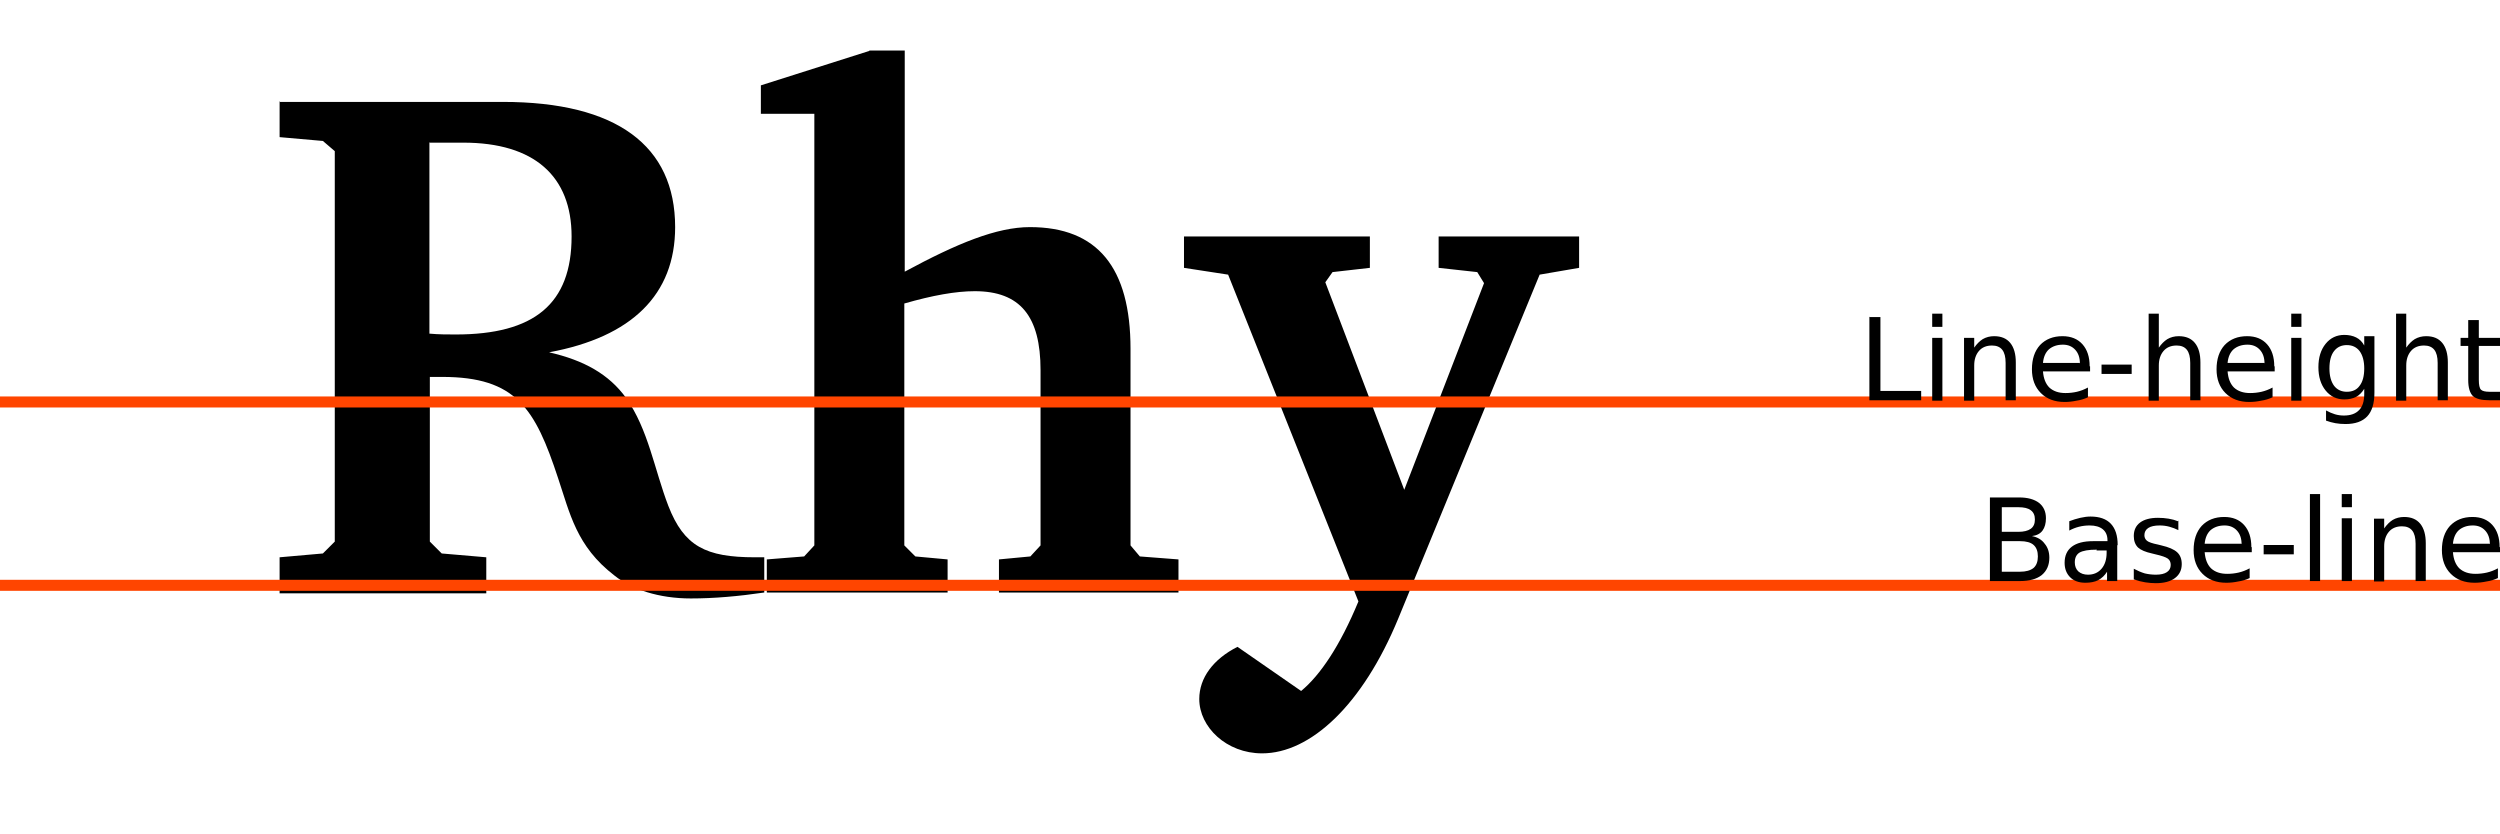
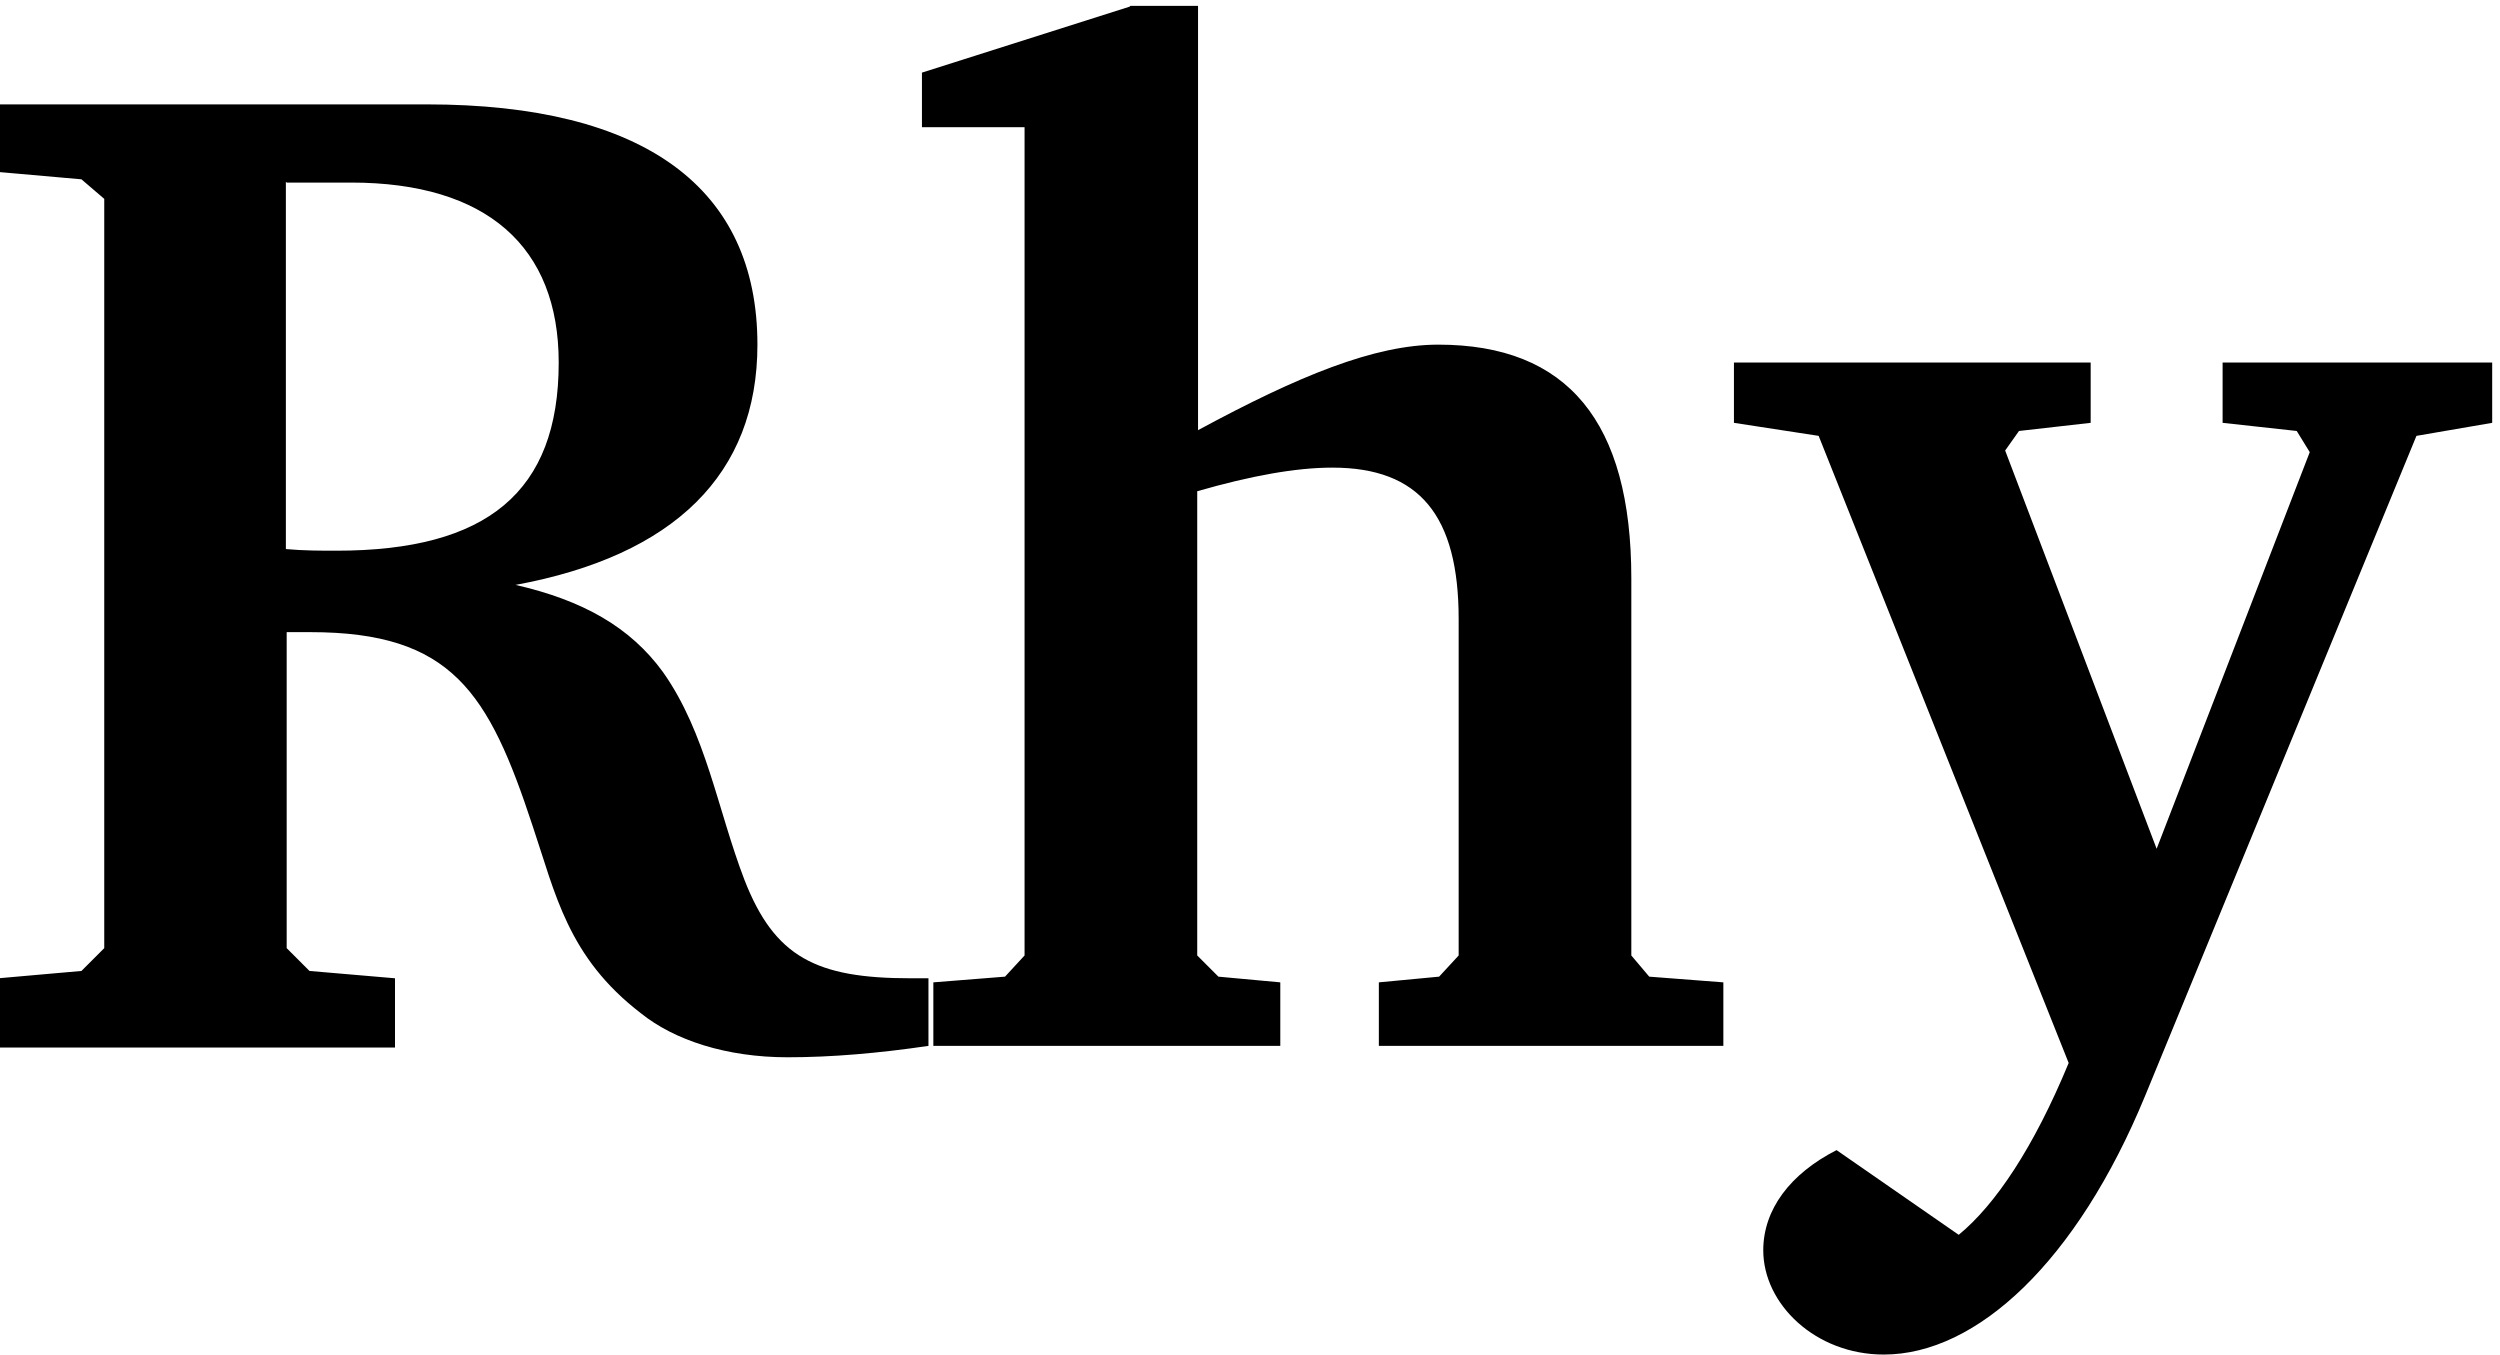
- <svg xmlns="http://www.w3.org/2000/svg" version="1.1" viewBox="0 0 600 200" id="svg2">
+ <svg xmlns="http://www.w3.org/2000/svg" version="1.1" viewBox="0 0 600 325" id="svg2" width="600" height="325">
  <defs id="defs26" />
  <style id="style4">.s0{-inkscape-font-specification:'Bitstream Charter Bold';font-family:'Bitstream Charter';font-weight:bold;}.s1{fill:#ff4500;}.s2{fill:#000;font-family:sans-serif;font-size:27;letter-spacing:0;line-height:125;word-spacing:0;}</style>
-   <g transform="matrix(1.01855,0,0,1.01855,-5.092752,-868.3989)" id="g6">
-     <g transform="translate(-1.817168,-8.603243)" style="font-size:172.6px;line-height:125;font-family:sans-serif;letter-spacing:0;word-spacing:0;fill:#000000" id="g8">
-       <path d="m 72.7,885 0,8.5 10.2,0.9 2.8,2.4 0,92 -2.8,2.8 -10.2,0.9 0,8.5 48.7,0 0,-8.5 -10.5,-0.9 -2.8,-2.8 0,-38.8 c 1,0 2.1,0 2.9,0 17.4,0 21.9,7.4 27.3,23.8 2.8,8.3 4.3,16.1 13.3,23 4.1,3.3 10.5,5.4 18,5.4 5.4,0 11.2,-0.5 17.3,-1.4 l 0,-8.3 c -0.9,0 -1.6,0 -2.2,0 -11.6,0 -16.7,-2.6 -20.4,-12.1 -3.3,-8.6 -4.7,-18 -10,-25.5 -4,-5.5 -9.8,-8.8 -18.1,-10.7 19.5,-3.6 29.7,-13.6 29.7,-29.5 0,-19.2 -13.8,-29.5 -40.6,-29.5 l -52.5,0 z m 35.4,9.8 7.9,0 c 16.7,0 25.5,7.9 25.5,22.1 0,15.9 -8.8,23.1 -27.3,23.1 -1.9,0 -4,0 -6.2,-0.2 l 0,-45.1 z m 103.5,-21.6 -25.5,8.1 0,6.7 12.6,0 0,101.7 -2.4,2.6 -8.8,0.7 0,7.8 42.6,0 0,-7.8 -7.6,-0.7 -2.6,-2.6 0,-57 c 6.6,-1.9 12.1,-2.9 16.6,-2.9 10.7,0 15.5,5.9 15.5,18.6 l 0,41.3 -2.4,2.6 -7.4,0.7 0,7.8 42.3,0 0,-7.8 -9.1,-0.7 -2.2,-2.6 0,-46.3 c 0,-19.2 -7.8,-28.7 -23.7,-28.7 -7.8,0 -17.1,3.8 -29.5,10.5 l 0,-52.1 -8.3,0 z m 74.2,43.7 0,7.4 10.4,1.6 30.7,77 c -4.3,10.4 -9,17.4 -13.5,21.1 l -15,-10.4 c -5.7,2.9 -9,7.3 -9,12.3 0,6.6 6.4,12.8 14.8,12.8 11.4,0 23.7,-11.4 32.1,-31.8 l 33.3,-81 9.3,-1.6 0,-7.4 -33.1,0 0,7.4 9.1,1 1.6,2.6 -18.8,48.7 -18.6,-48.9 1.7,-2.4 8.8,-1 0,-7.4 -43.8,0 z" class="s0" id="path10" style="font-weight:bold;font-family:'Bitstream Charter';-inkscape-font-specification:'Bitstream Charter Bold'" />
-     </g>
-     <rect y="989.2" x="5" height="2.6" width="589.1" id="rect12" style="fill:#ff4500" />
-     <rect width="589.1" height="2.6" x="5" y="946" id="rect14" style="fill:#ff4500" />
-     <g transform="translate(-1.817168,-8.603243)" class="s2" id="g16" style="font-size:27px;line-height:125;font-family:sans-serif;letter-spacing:0;word-spacing:0;fill:#000000">
-       <path d="m 478.5,988.7 0,7.2 4.3,0 q 2.1,0 3.2,-0.9 1,-0.9 1,-2.7 0,-1.8 -1,-2.7 -1,-0.9 -3.2,-0.9 l -4.3,0 z m 0,-8.1 0,5.9 3.9,0 q 1.9,0 2.9,-0.7 1,-0.7 1,-2.2 0,-1.5 -1,-2.2 -0.9,-0.7 -2.9,-0.7 l -3.9,0 z m -2.7,-2.2 6.8,0 q 3,0 4.7,1.3 1.6,1.3 1.6,3.6 0,1.8 -0.8,2.9 -0.8,1.1 -2.5,1.3 2,0.4 3,1.8 1.1,1.3 1.1,3.3 0,2.6 -1.8,4.1 -1.8,1.4 -5.1,1.4 l -7.1,0 0,-19.7 z m 25.1,12.3 q -2.9,0 -4.1,0.7 -1.1,0.7 -1.1,2.3 0,1.3 0.8,2.1 0.9,0.8 2.3,0.8 2,0 3.2,-1.4 1.2,-1.4 1.2,-3.8 l 0,-0.5 -2.4,0 z m 4.8,-1 0,8.4 -2.4,0 0,-2.2 q -0.8,1.3 -2.1,2 -1.2,0.6 -3,0.6 -2.3,0 -3.6,-1.3 -1.3,-1.3 -1.3,-3.4 0,-2.5 1.7,-3.8 1.7,-1.3 5,-1.3 l 3.4,0 0,-0.2 q 0,-1.7 -1.1,-2.6 -1.1,-0.9 -3.1,-0.9 -1.3,0 -2.5,0.3 -1.2,0.3 -2.3,0.9 l 0,-2.2 q 1.3,-0.5 2.6,-0.8 1.3,-0.3 2.4,-0.3 3.2,0 4.8,1.7 1.6,1.7 1.6,5 z m 14.4,-5.9 0,2.3 q -1,-0.5 -2.1,-0.8 -1.1,-0.3 -2.3,-0.3 -1.8,0 -2.7,0.6 -0.9,0.6 -0.9,1.7 0,0.8 0.6,1.3 0.6,0.5 2.6,0.9 l 0.8,0.2 q 2.6,0.6 3.7,1.6 1.1,1 1.1,2.8 0,2.1 -1.6,3.3 -1.6,1.2 -4.5,1.2 -1.2,0 -2.5,-0.2 -1.3,-0.2 -2.7,-0.7 l 0,-2.5 q 1.3,0.7 2.6,1.1 1.3,0.3 2.6,0.3 1.7,0 2.6,-0.6 0.9,-0.6 0.9,-1.7 0,-1 -0.7,-1.5 -0.7,-0.5 -2.9,-1 l -0.8,-0.2 q -2.3,-0.5 -3.3,-1.4 -1,-1 -1,-2.7 0,-2.1 1.5,-3.2 1.5,-1.1 4.2,-1.1 1.3,0 2.5,0.2 1.2,0.2 2.2,0.6 z m 17.3,6.3 0,1.2 -11.1,0 q 0.2,2.5 1.5,3.8 1.4,1.3 3.8,1.3 1.4,0 2.7,-0.3 1.3,-0.3 2.6,-1 l 0,2.3 q -1.3,0.6 -2.7,0.8 -1.4,0.3 -2.8,0.3 -3.5,0 -5.6,-2.1 -2.1,-2.1 -2.1,-5.6 0,-3.6 1.9,-5.7 2,-2.1 5.3,-2.1 3,0 4.7,1.9 1.7,1.9 1.7,5.2 z m -2.4,-0.7 q 0,-2 -1.1,-3.2 -1.1,-1.2 -2.9,-1.2 -2,0 -3.3,1.1 -1.2,1.1 -1.4,3.2 l 8.6,0 z m 5.2,0.2 7.1,0 0,2.2 -7.1,0 0,-2.2 z m 10.9,-12 2.4,0 0,20.5 -2.4,0 0,-20.5 z m 7.5,5.7 2.4,0 0,14.8 -2.4,0 0,-14.8 z m 0,-5.7 2.4,0 0,3.1 -2.4,0 0,-3.1 z m 19.8,11.6 0,8.9 -2.4,0 0,-8.8 q 0,-2.1 -0.8,-3.1 -0.8,-1 -2.4,-1 -2,0 -3.1,1.3 -1.1,1.3 -1.1,3.4 l 0,8.3 -2.4,0 0,-14.8 2.4,0 0,2.3 q 0.9,-1.3 2,-2 1.2,-0.7 2.7,-0.7 2.5,0 3.8,1.6 1.3,1.6 1.3,4.6 z m 17.5,0.9 0,1.2 -11.1,0 q 0.2,2.5 1.5,3.8 1.4,1.3 3.8,1.3 1.4,0 2.7,-0.3 1.3,-0.3 2.6,-1 l 0,2.3 q -1.3,0.6 -2.7,0.8 -1.4,0.3 -2.8,0.3 -3.5,0 -5.6,-2.1 -2.1,-2.1 -2.1,-5.6 0,-3.6 1.9,-5.7 2,-2.1 5.3,-2.1 3,0 4.7,1.9 1.7,1.9 1.7,5.2 z m -2.4,-0.7 q 0,-2 -1.1,-3.2 -1.1,-1.2 -2.9,-1.2 -2,0 -3.3,1.1 -1.2,1.1 -1.4,3.2 l 8.6,0 z" id="path18" />
-     </g>
-     <g transform="translate(-1.817168,-8.603243)" class="s2" id="g20" style="font-size:27px;line-height:125;font-family:sans-serif;letter-spacing:0;word-spacing:0;fill:#000000">
-       <path d="m 447.2,935.9 2.7,0 0,17.4 9.6,0 0,2.2 -12.2,0 0,-19.7 z m 14.9,4.9 2.4,0 0,14.8 -2.4,0 0,-14.8 z m 0,-5.7 2.4,0 0,3.1 -2.4,0 0,-3.1 z m 19.7,11.5 0,8.9 -2.4,0 0,-8.8 q 0,-2.1 -0.8,-3.1 -0.8,-1 -2.4,-1 -2,0 -3.1,1.3 -1.1,1.3 -1.1,3.4 l 0,8.3 -2.4,0 0,-14.8 2.4,0 0,2.3 q 0.9,-1.3 2,-2 1.2,-0.7 2.7,-0.7 2.5,0 3.8,1.6 1.3,1.6 1.3,4.6 z m 17.5,0.9 0,1.2 -11.1,0 q 0.2,2.5 1.5,3.8 1.4,1.3 3.8,1.3 1.4,0 2.7,-0.3 1.3,-0.3 2.6,-1 l 0,2.3 q -1.3,0.6 -2.7,0.8 -1.4,0.3 -2.8,0.3 -3.5,0 -5.6,-2.1 -2.1,-2.1 -2.1,-5.6 0,-3.6 1.9,-5.7 2,-2.1 5.3,-2.1 3,0 4.7,1.9 1.7,1.9 1.7,5.2 z m -2.4,-0.7 q 0,-2 -1.1,-3.2 -1.1,-1.2 -2.9,-1.2 -2,0 -3.3,1.1 -1.2,1.1 -1.4,3.2 l 8.6,0 z m 5.1,0.3 7.1,0 0,2.2 -7.1,0 0,-2.2 z m 23.3,-0.5 0,8.9 -2.4,0 0,-8.8 q 0,-2.1 -0.8,-3.1 -0.8,-1 -2.4,-1 -2,0 -3.1,1.3 -1.1,1.3 -1.1,3.4 l 0,8.3 -2.4,0 0,-20.5 2.4,0 0,8 q 0.9,-1.3 2,-2 1.2,-0.7 2.7,-0.7 2.5,0 3.8,1.6 1.3,1.6 1.3,4.6 z m 17.5,0.9 0,1.2 -11.1,0 q 0.2,2.5 1.5,3.8 1.4,1.3 3.8,1.3 1.4,0 2.7,-0.3 1.3,-0.3 2.6,-1 l 0,2.3 q -1.3,0.6 -2.7,0.8 -1.4,0.3 -2.8,0.3 -3.5,0 -5.6,-2.1 -2.1,-2.1 -2.1,-5.6 0,-3.6 1.9,-5.7 2,-2.1 5.3,-2.1 3,0 4.7,1.9 1.7,1.9 1.7,5.2 z m -2.4,-0.7 q 0,-2 -1.1,-3.2 -1.1,-1.2 -2.9,-1.2 -2,0 -3.3,1.1 -1.2,1.1 -1.4,3.2 l 8.6,0 z m 6.3,-6 2.4,0 0,14.8 -2.4,0 0,-14.8 z m 0,-5.7 2.4,0 0,3.1 -2.4,0 0,-3.1 z m 17.2,12.9 q 0,-2.6 -1.1,-4.1 -1.1,-1.4 -3,-1.4 -1.9,0 -3,1.4 -1.1,1.4 -1.1,4.1 0,2.6 1.1,4.1 1.1,1.4 3,1.4 2,0 3,-1.4 1.1,-1.4 1.1,-4.1 z m 2.4,5.7 q 0,3.8 -1.7,5.6 -1.7,1.8 -5.1,1.8 -1.3,0 -2.4,-0.2 -1.1,-0.2 -2.2,-0.6 l 0,-2.4 q 1.1,0.6 2.1,0.9 1,0.3 2.1,0.3 2.4,0 3.6,-1.3 1.2,-1.2 1.2,-3.8 l 0,-1.2 q -0.8,1.3 -1.9,1.9 -1.2,0.6 -2.8,0.6 -2.7,0 -4.4,-2.1 -1.7,-2.1 -1.7,-5.5 0,-3.4 1.7,-5.5 1.7,-2.1 4.4,-2.1 1.6,0 2.8,0.6 1.2,0.6 1.9,1.9 l 0,-2.2 2.4,0 0,12.9 z m 17.3,-7.1 0,8.9 -2.4,0 0,-8.8 q 0,-2.1 -0.8,-3.1 -0.8,-1 -2.4,-1 -2,0 -3.1,1.3 -1.1,1.3 -1.1,3.4 l 0,8.3 -2.4,0 0,-20.5 2.4,0 0,8 q 0.9,-1.3 2,-2 1.2,-0.7 2.7,-0.7 2.5,0 3.8,1.6 1.3,1.6 1.3,4.6 z m 7.3,-10 0,4.2 5,0 0,1.9 -5,0 0,8 q 0,1.8 0.5,2.3 0.5,0.5 2,0.5 l 2.5,0 0,2 -2.5,0 q -2.8,0 -3.9,-1 -1.1,-1.1 -1.1,-3.8 l 0,-8 -1.8,0 0,-1.9 1.8,0 0,-4.2 2.4,0 z" id="path22" />
-     </g>
+   <g id="g8" style="font-size:172.6px;line-height:125;font-family:sans-serif;letter-spacing:0;word-spacing:0;fill:#000000" transform="matrix(1.954658,0,0,1.954658,-142.4952,-1705.211)">
+     <path style="font-weight:bold;font-family:'Bitstream Charter';-inkscape-font-specification:'Bitstream Charter Bold'" id="path10" class="s0" d="m 72.7,885 0,8.5 10.2,0.9 2.8,2.4 0,92 -2.8,2.8 -10.2,0.9 0,8.5 48.7,0 0,-8.5 -10.5,-0.9 -2.8,-2.8 0,-38.8 c 1,0 2.1,0 2.9,0 17.4,0 21.9,7.4 27.3,23.8 2.8,8.3 4.3,16.1 13.3,23 4.1,3.3 10.5,5.4 18,5.4 5.4,0 11.2,-0.5 17.3,-1.4 l 0,-8.3 c -0.9,0 -1.6,0 -2.2,0 -11.6,0 -16.7,-2.6 -20.4,-12.1 -3.3,-8.6 -4.7,-18 -10,-25.5 -4,-5.5 -9.8,-8.8 -18.1,-10.7 19.5,-3.6 29.7,-13.6 29.7,-29.5 0,-19.2 -13.8,-29.5 -40.6,-29.5 l -52.5,0 z m 35.4,9.8 7.9,0 c 16.7,0 25.5,7.9 25.5,22.1 0,15.9 -8.8,23.1 -27.3,23.1 -1.9,0 -4,0 -6.2,-0.2 l 0,-45.1 z m 103.5,-21.6 -25.5,8.1 0,6.7 12.6,0 0,101.7 -2.4,2.6 -8.8,0.7 0,7.8 42.6,0 0,-7.8 -7.6,-0.7 -2.6,-2.6 0,-57 c 6.6,-1.9 12.1,-2.9 16.6,-2.9 10.7,0 15.5,5.9 15.5,18.6 l 0,41.3 -2.4,2.6 -7.4,0.7 0,7.8 42.3,0 0,-7.8 -9.1,-0.7 -2.2,-2.6 0,-46.3 c 0,-19.2 -7.8,-28.7 -23.7,-28.7 -7.8,0 -17.1,3.8 -29.5,10.5 l 0,-52.1 -8.3,0 z m 74.2,43.7 0,7.4 10.4,1.6 30.7,77 c -4.3,10.4 -9,17.4 -13.5,21.1 l -15,-10.4 c -5.7,2.9 -9,7.3 -9,12.3 0,6.6 6.4,12.8 14.8,12.8 11.4,0 23.7,-11.4 32.1,-31.8 l 33.3,-81 9.3,-1.6 0,-7.4 -33.1,0 0,7.4 9.1,1 1.6,2.6 -18.8,48.7 -18.6,-48.9 1.7,-2.4 8.8,-1 0,-7.4 -43.8,0 z" />
  </g>
</svg>
